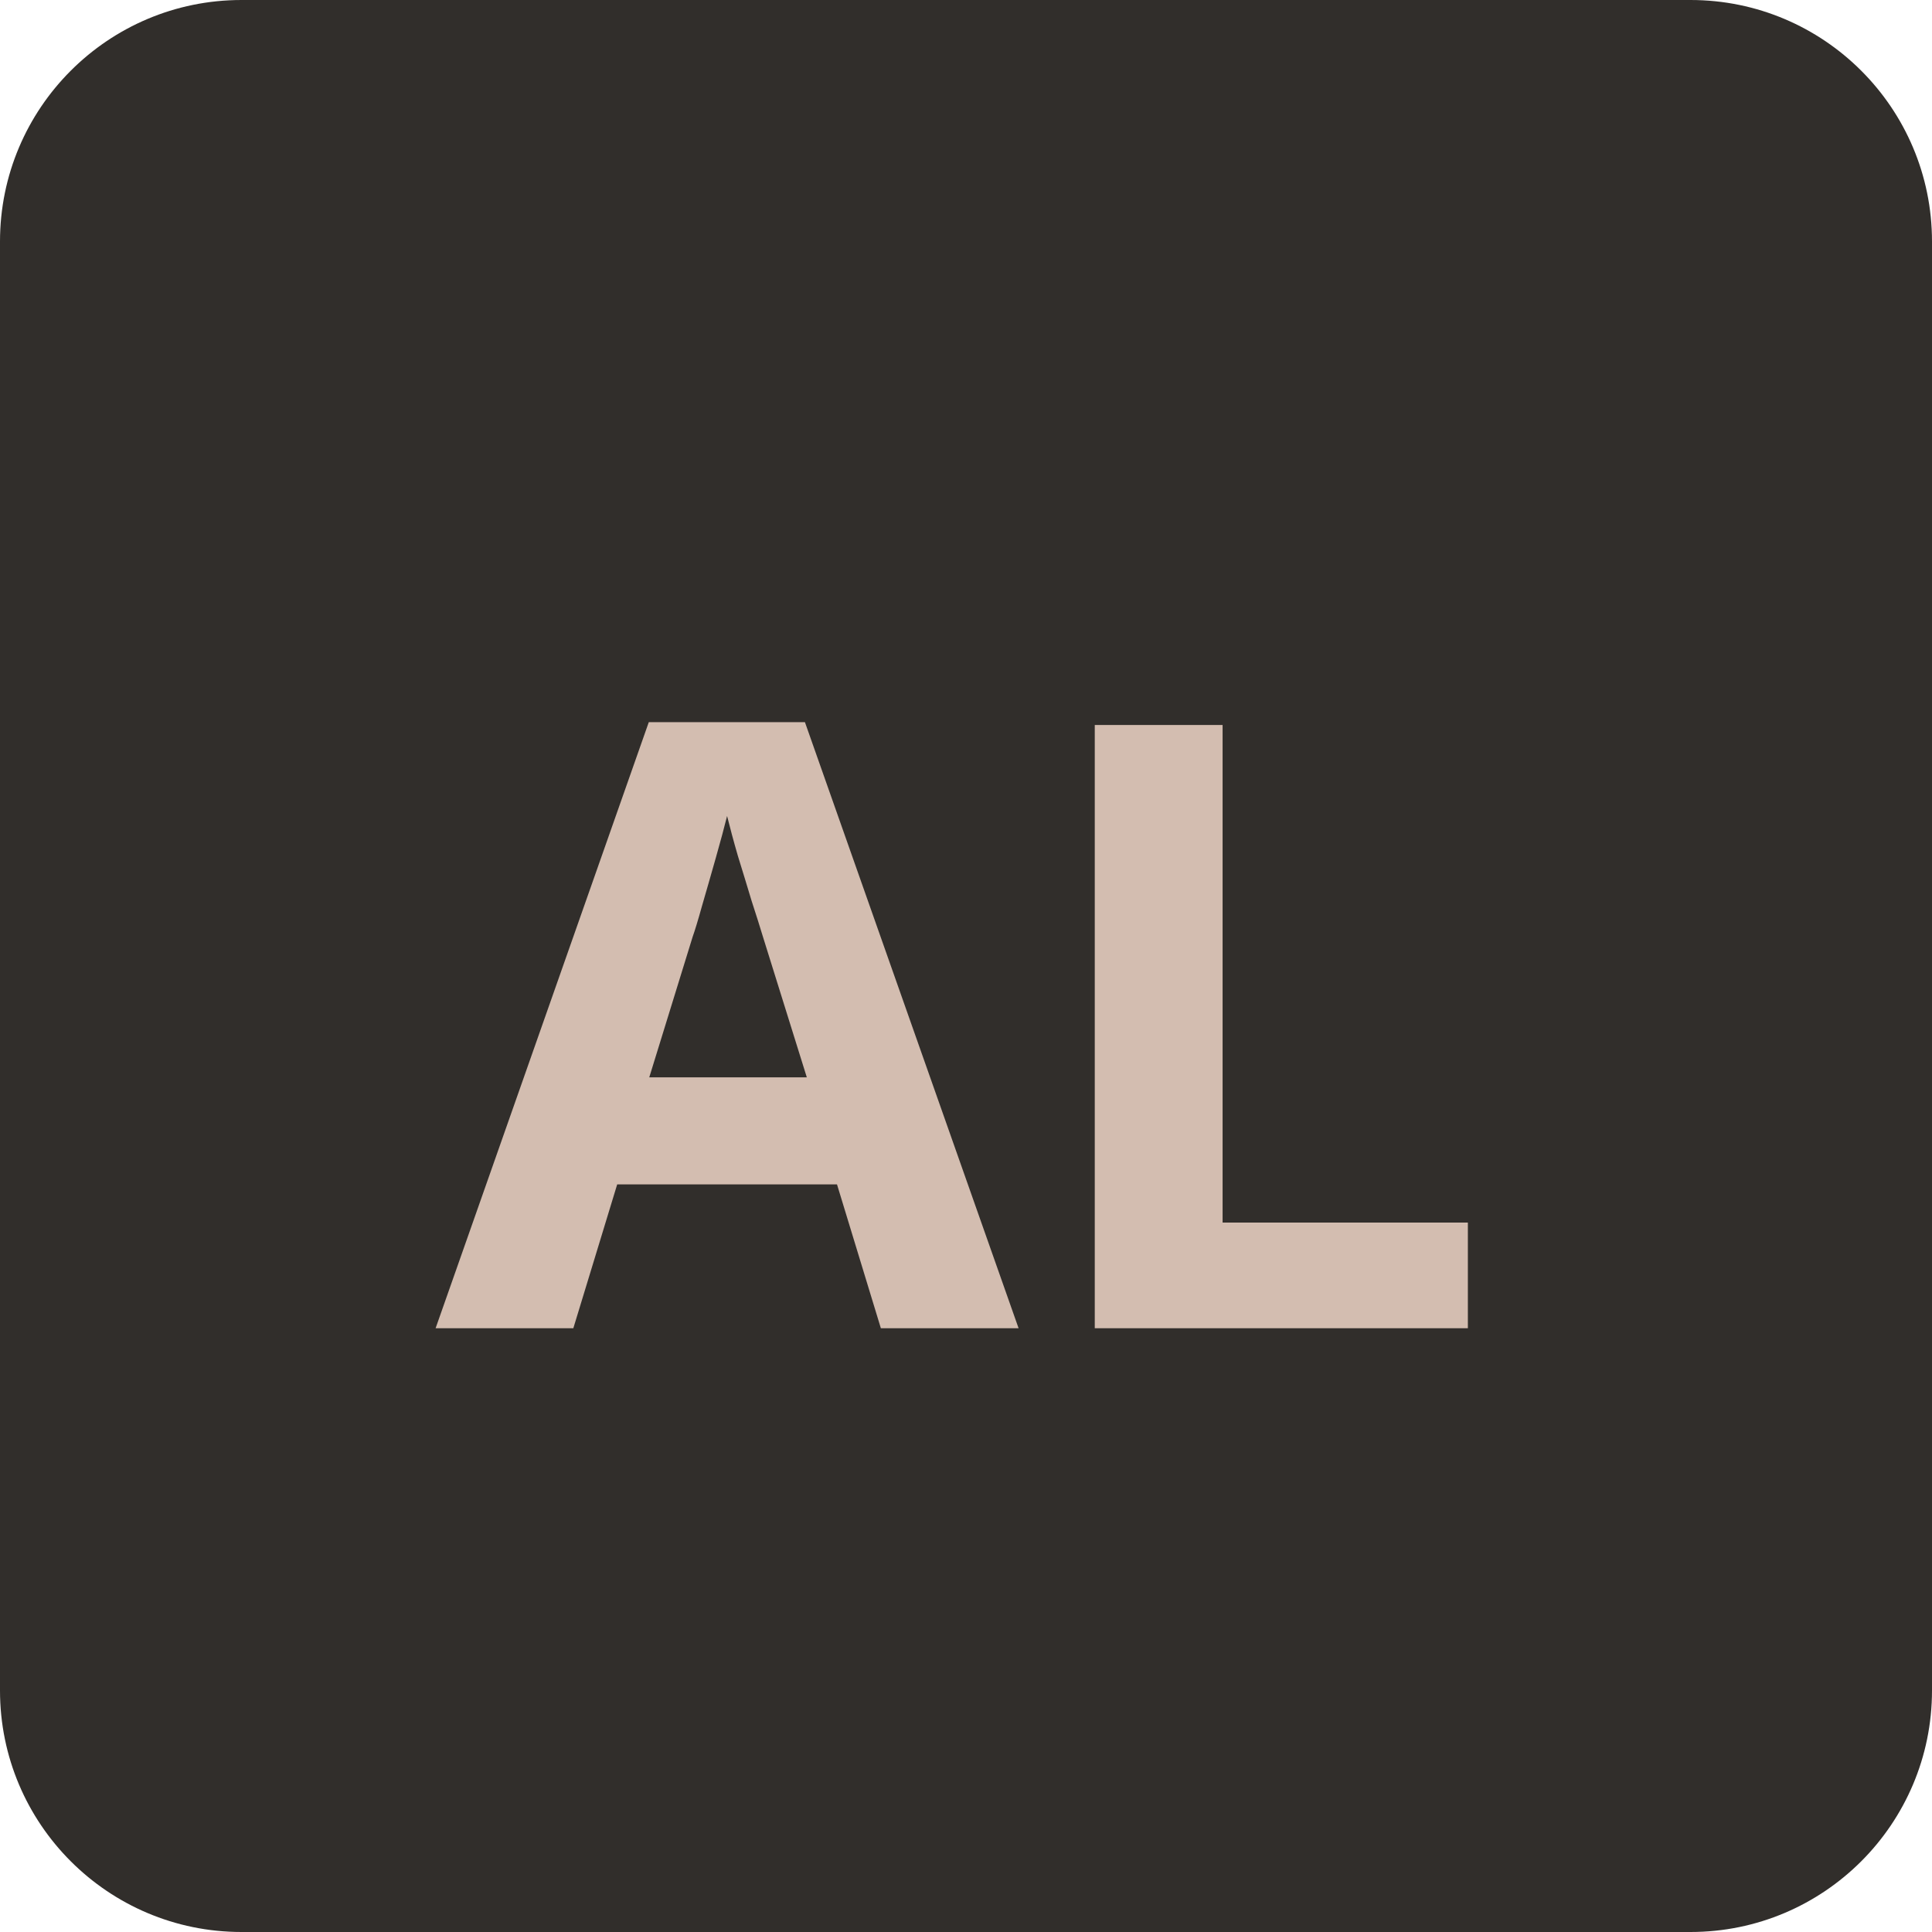
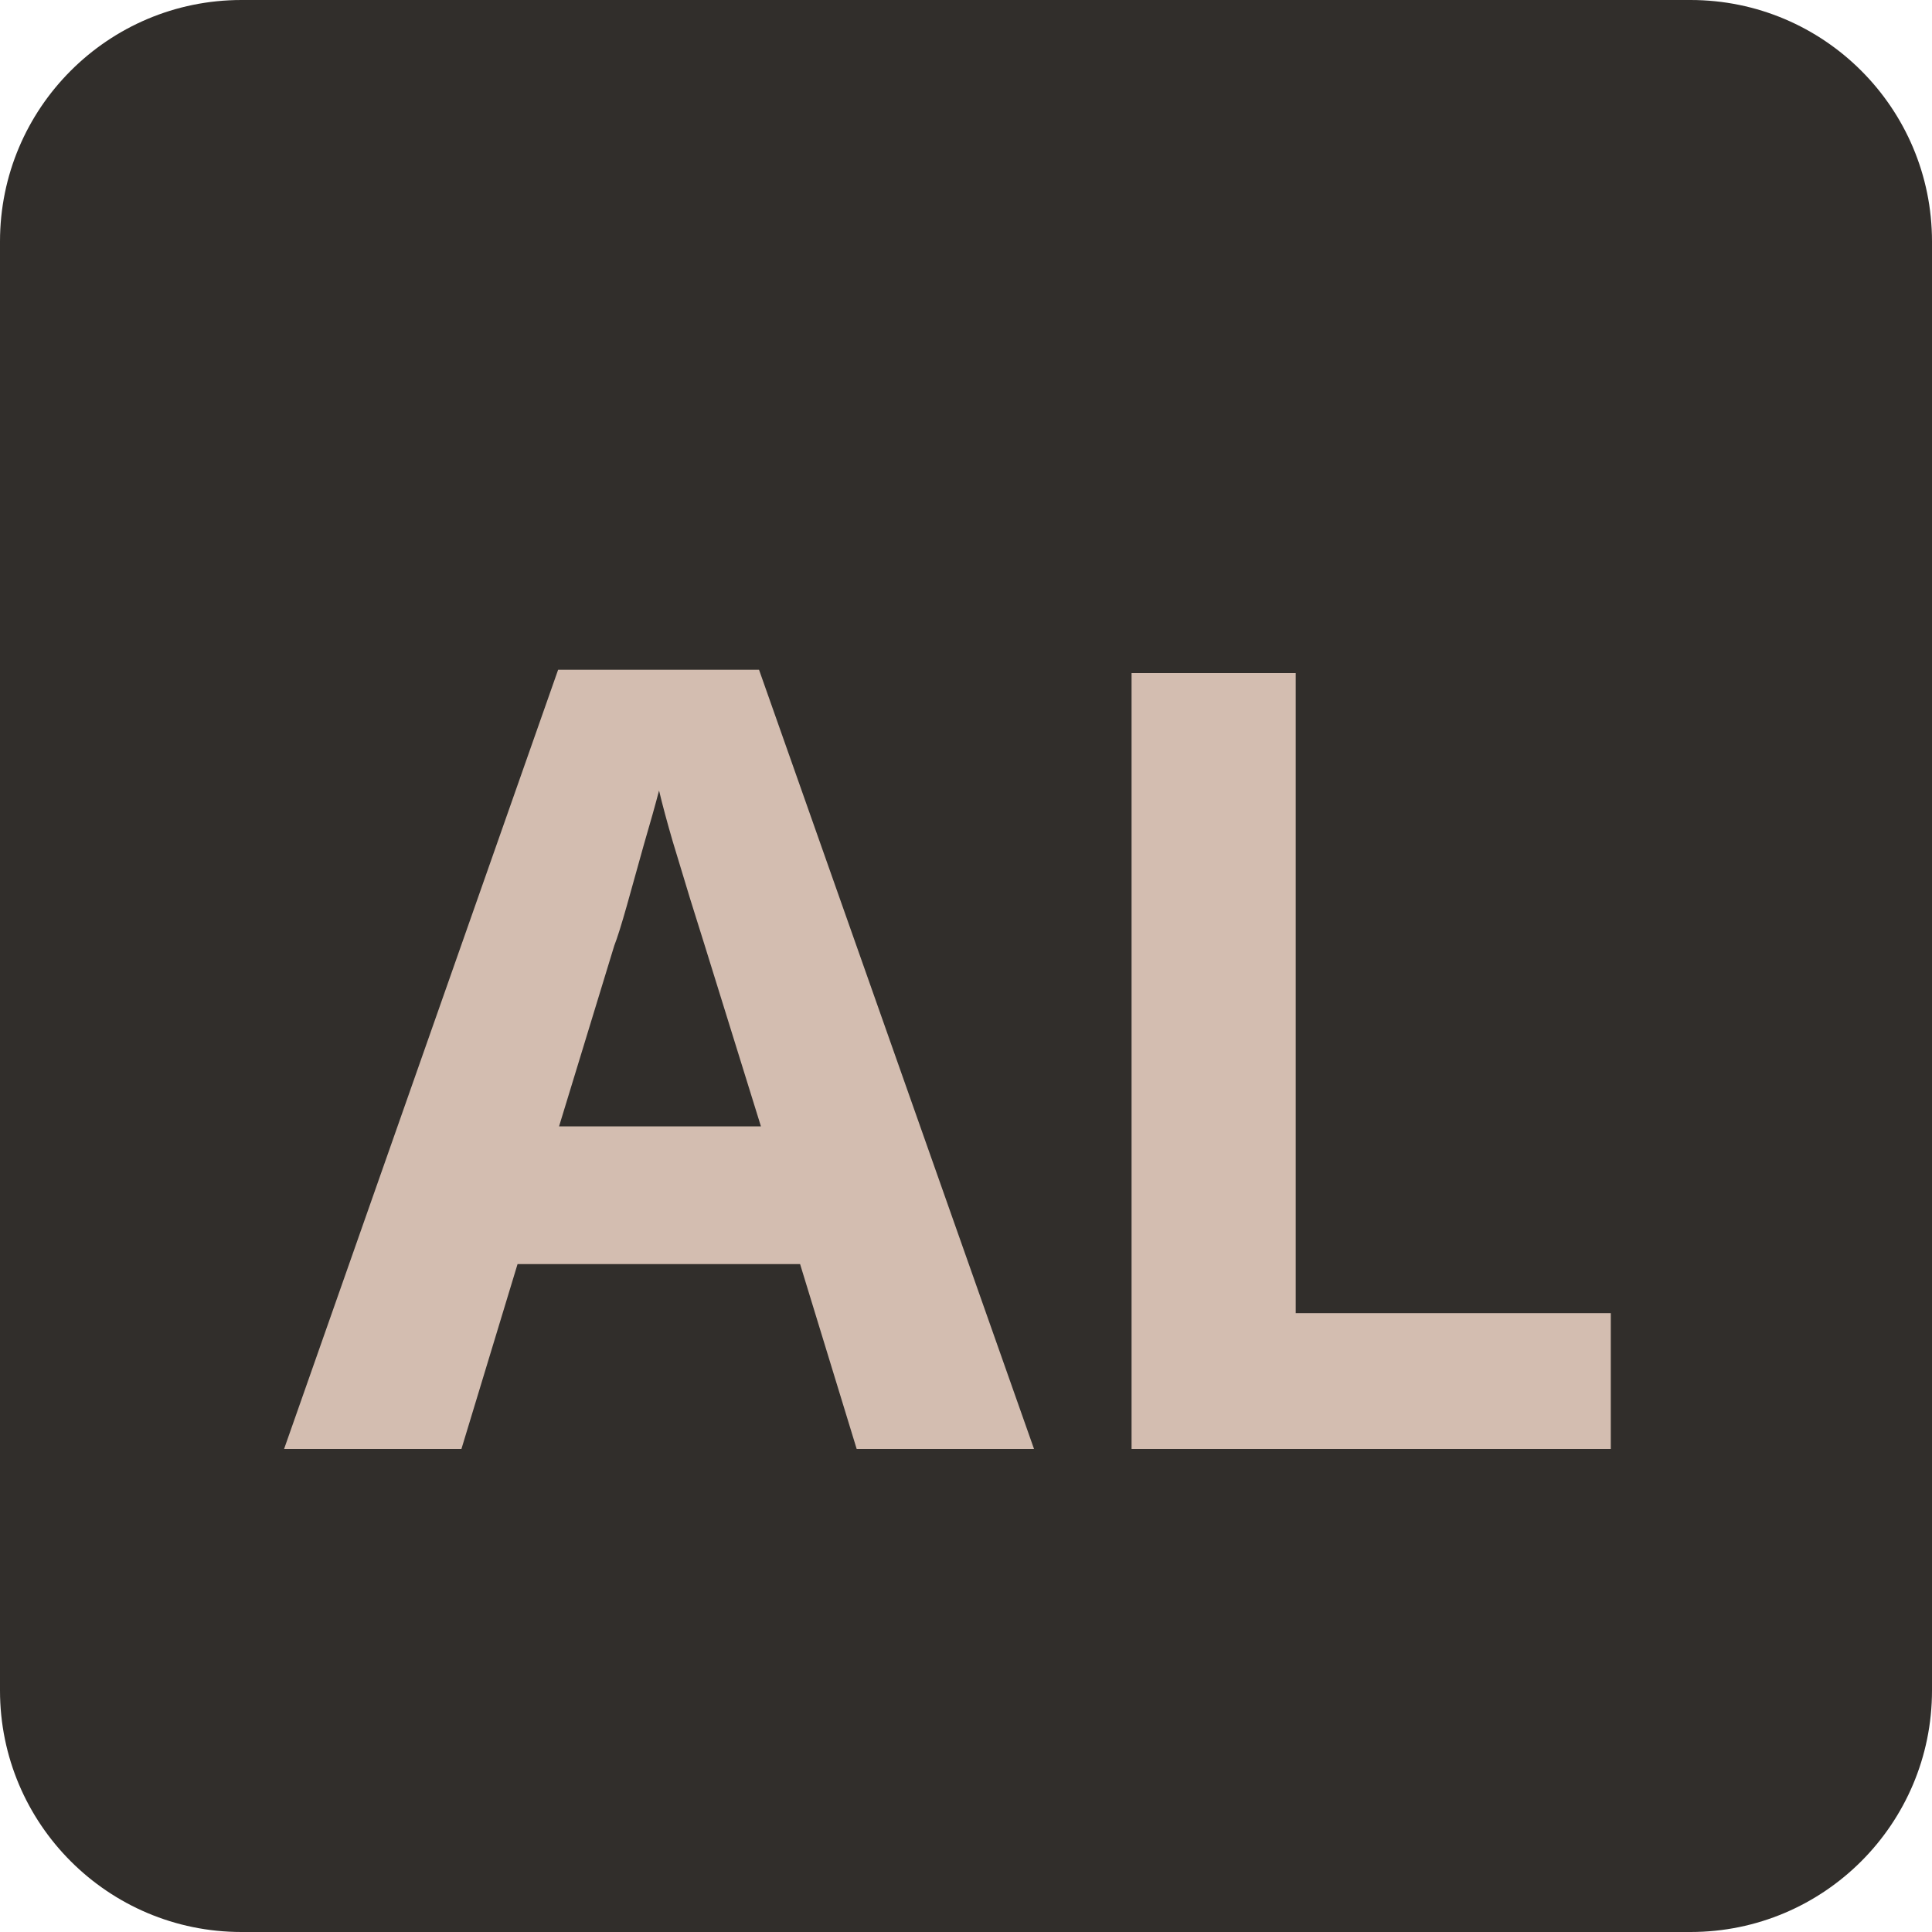
<svg xmlns="http://www.w3.org/2000/svg" viewBox="0 0 64 64">
  <rect width="64" height="64" rx="8" fill="#312E2B" />
-   <text x="32" y="44" font-family="'Montserrat', sans-serif" font-weight="700" font-size="28" fill="#d3bdb0" text-anchor="middle">AL</text>
+   <text x="32" y="48" font-family="'Montserrat', sans-serif" font-weight="700" font-size="36" fill="#d3bdb0" text-anchor="middle">AL</text>
</svg>
